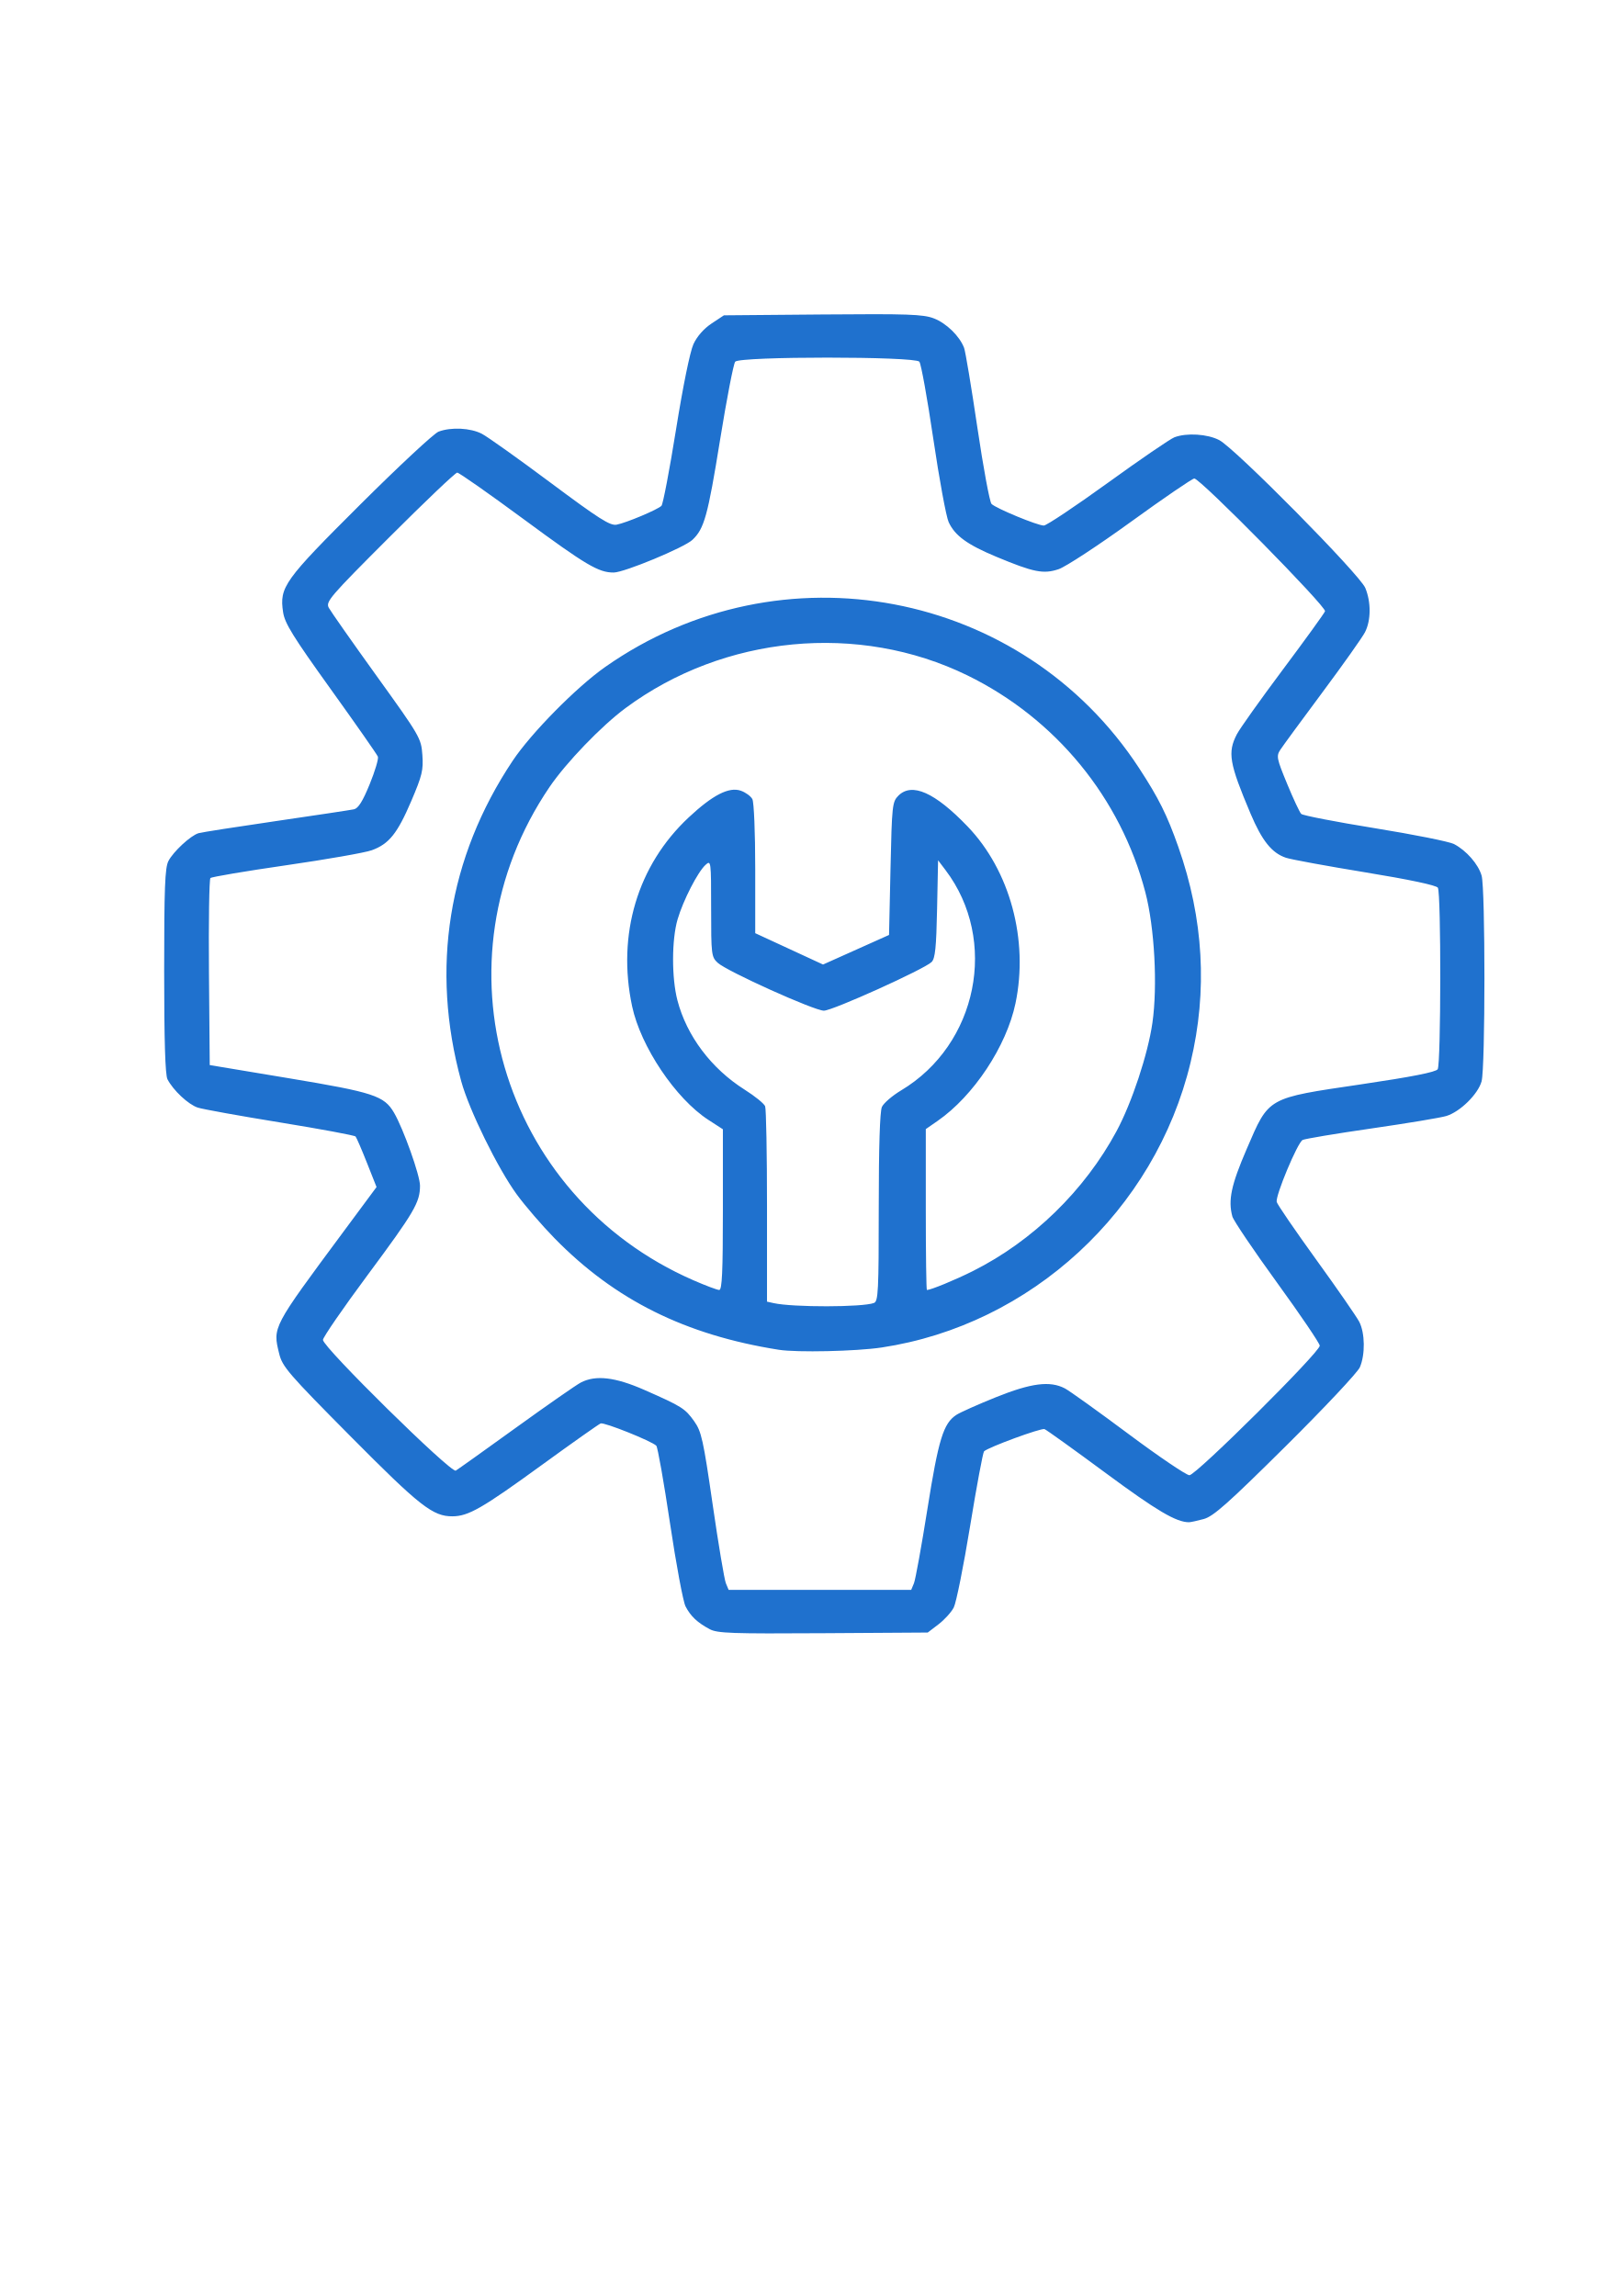
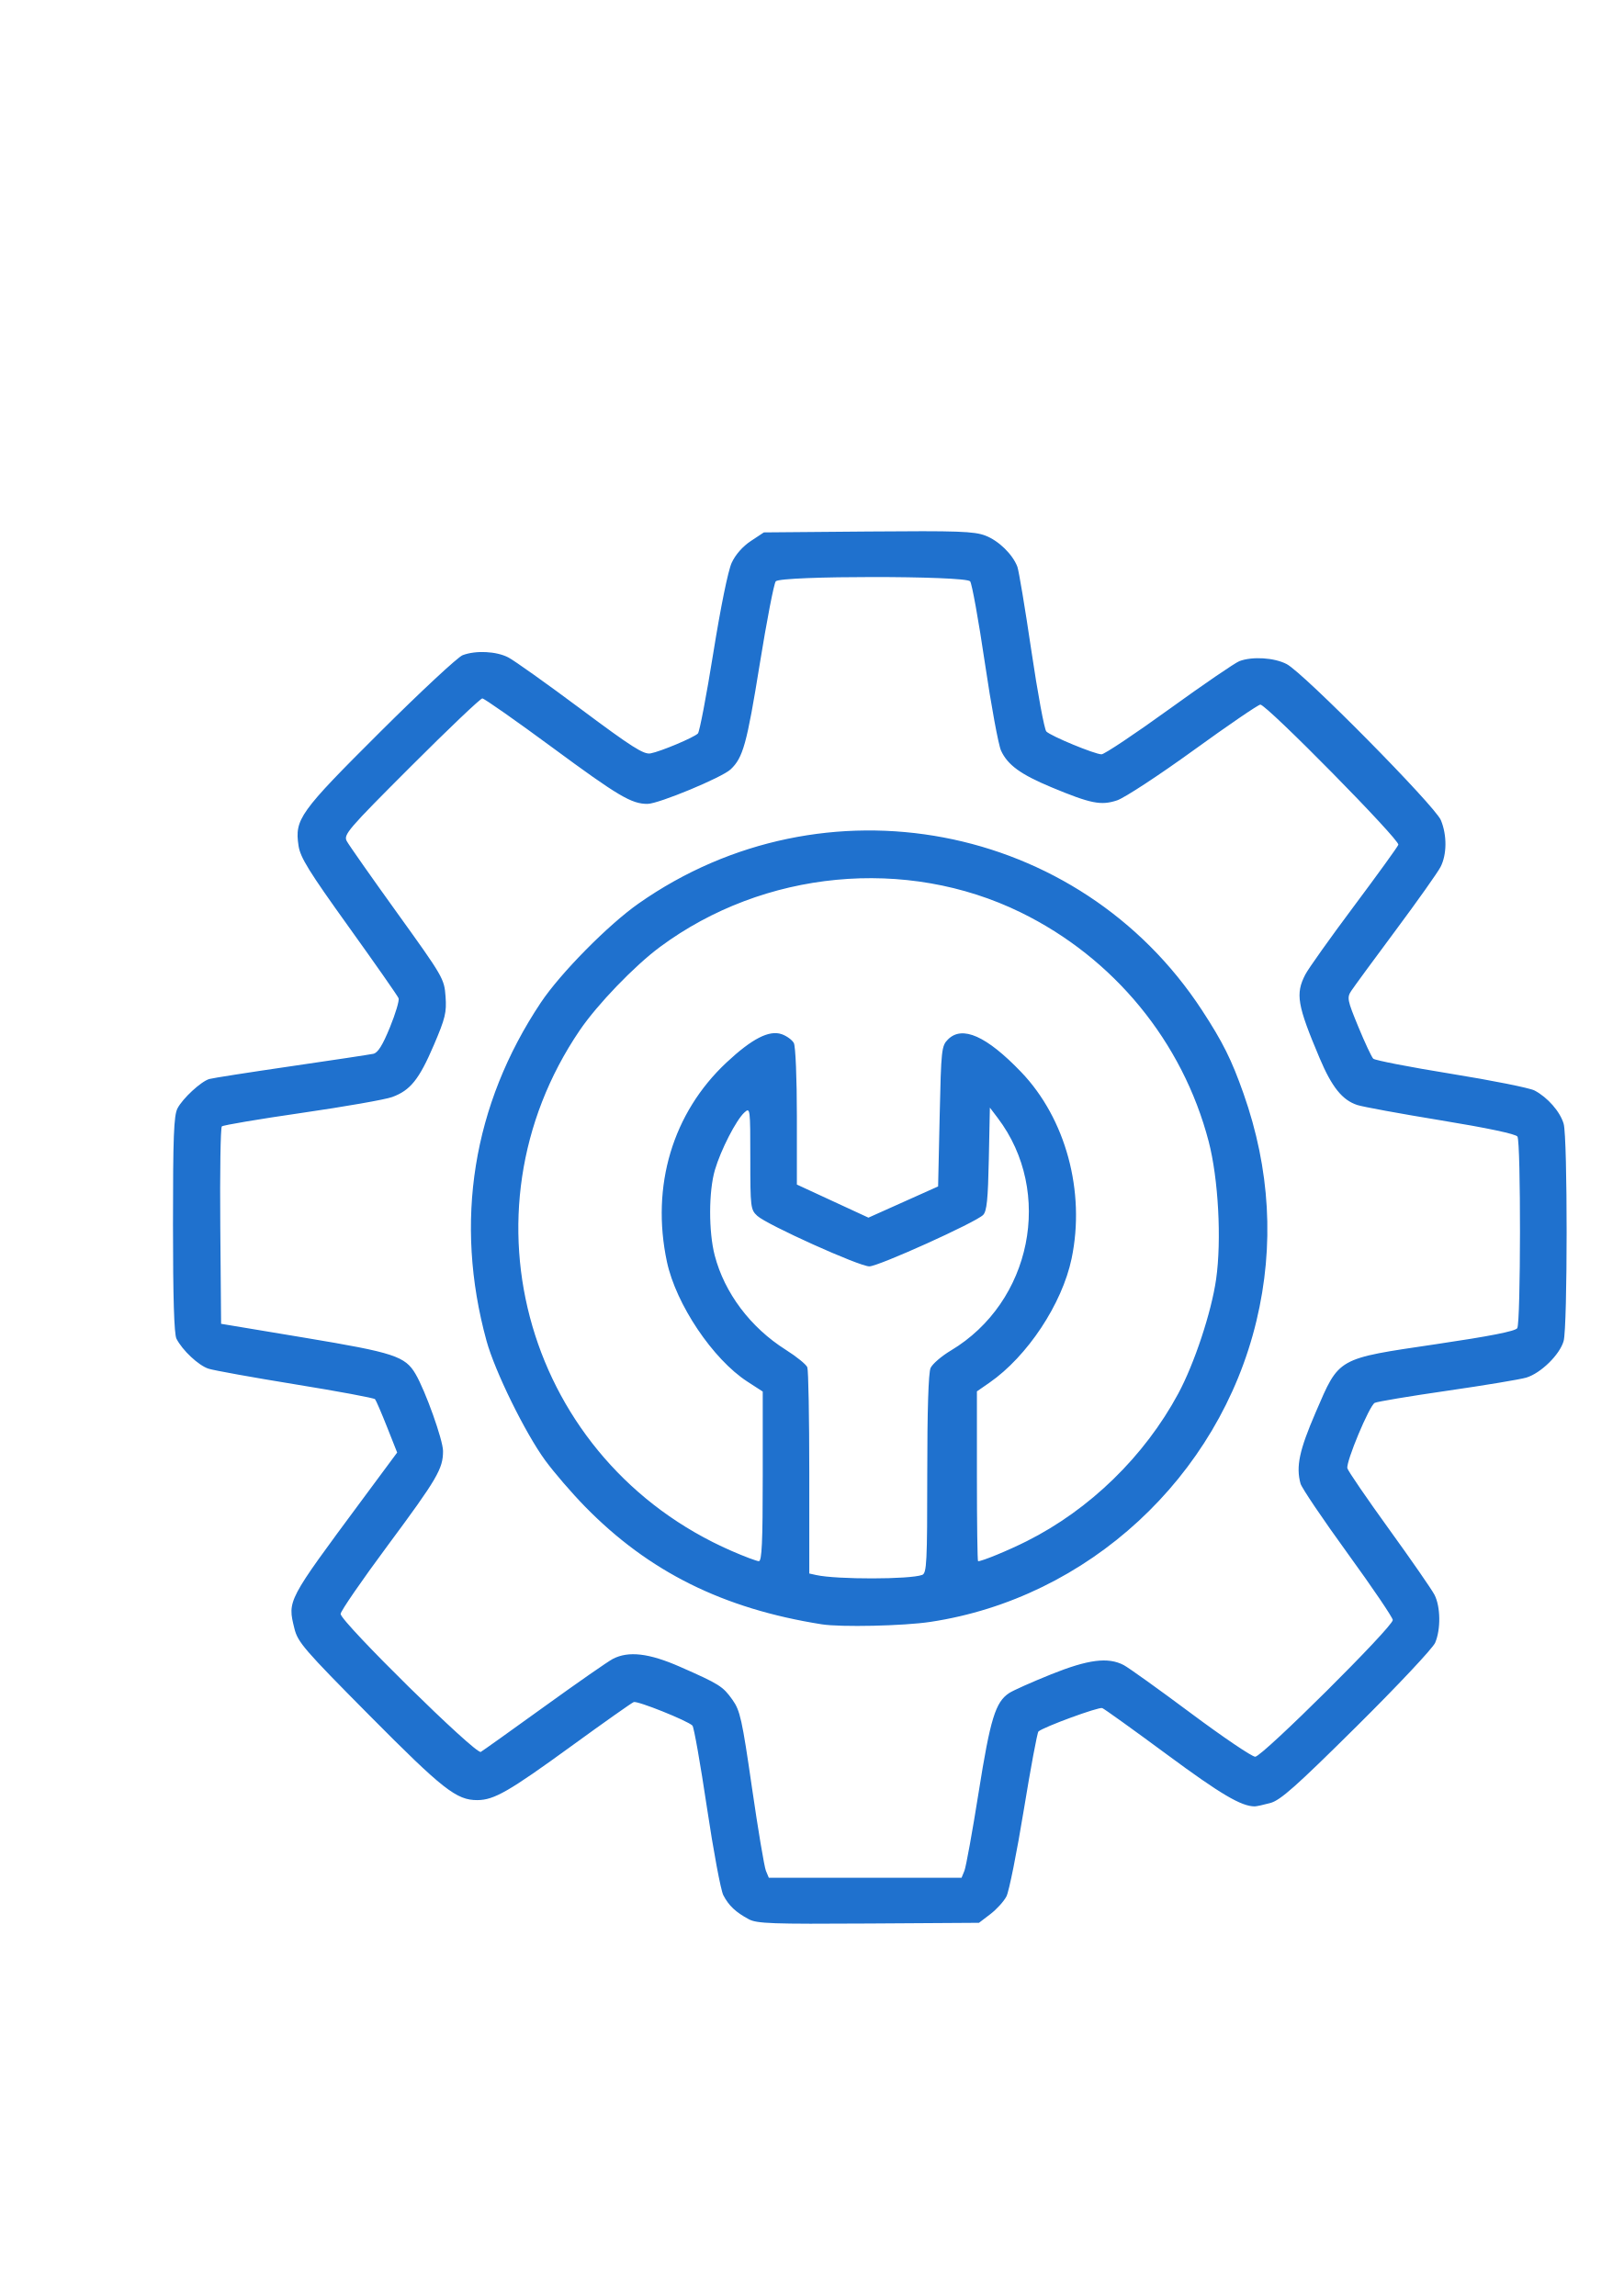
<svg xmlns="http://www.w3.org/2000/svg" width="210mm" height="297mm" viewBox="0 0 210 297" version="1.1" id="svg1" xml:space="preserve">
  <defs id="defs1" />
  <g id="layer1">
-     <path style="fill:#1f71ce;fill-opacity:1;stroke-width:1.437" d="m 91.783,210.74 c -1.597,-0.855 -2.459,-1.668 -3.119,-2.945 -0.313,-0.605 -1.219,-5.458 -2.014,-10.783 -0.795,-5.325 -1.591,-9.826 -1.769,-10.001 -0.614,-0.605 -6.736,-3.058 -7.194,-2.882 -0.252,0.097 -3.687,2.523 -7.634,5.391 -7.676,5.58 -9.47,6.611 -11.524,6.624 -2.546,0.016 -4.219,-1.296 -13.196,-10.349 -8.043,-8.111 -8.812,-9.002 -9.224,-10.683 -0.849,-3.464 -0.929,-3.312 8.292,-15.759 l 4.298,-5.802 -1.241,-3.135 c -0.683,-1.724 -1.344,-3.256 -1.47,-3.403 -0.126,-0.147 -4.507,-0.963 -9.735,-1.813 -5.229,-0.85 -10.032,-1.716 -10.675,-1.926 -1.218,-0.398 -3.188,-2.241 -3.92,-3.67 -0.29,-0.566 -0.426,-5.027 -0.426,-13.996 0,-10.752 0.101,-13.36 0.551,-14.231 0.632,-1.222 2.873,-3.295 3.893,-3.6 0.38,-0.114 4.884,-0.818 10.009,-1.565 5.125,-0.747 9.667,-1.433 10.094,-1.525 0.557,-0.12 1.13,-1.033 2.031,-3.239 0.691,-1.689 1.169,-3.296 1.064,-3.571 -0.105,-0.275 -2.848,-4.201 -6.096,-8.725 -4.891,-6.815 -5.949,-8.523 -6.164,-9.96 -0.489,-3.26 0.113,-4.1 10.003,-13.953 4.969,-4.95 9.516,-9.182 10.105,-9.404 1.617,-0.61 4.126,-0.486 5.6,0.278 0.724,0.375 4.714,3.216 8.866,6.313 6.284,4.687 7.718,5.6 8.557,5.444 1.23,-0.228 5.304,-1.941 5.803,-2.439 0.198,-0.198 1.044,-4.626 1.88,-9.839 0.905,-5.649 1.819,-10.126 2.26,-11.082 0.46,-0.995 1.348,-2.005 2.34,-2.662 l 1.599,-1.059 12.769,-0.11 c 11.008,-0.095 12.991,-0.026 14.375,0.503 1.621,0.619 3.339,2.292 3.919,3.816 0.173,0.456 0.945,5.086 1.714,10.29 0.77,5.204 1.595,9.658 1.834,9.898 0.573,0.575 5.946,2.797 6.762,2.797 0.35,0 4.073,-2.485 8.274,-5.522 4.201,-3.037 8.079,-5.69 8.618,-5.895 1.578,-0.6 4.271,-0.432 5.795,0.362 2.062,1.073 18.171,17.381 18.892,19.125 0.761,1.842 0.743,4.211 -0.044,5.736 -0.345,0.669 -2.817,4.16 -5.492,7.756 -2.675,3.596 -5.126,6.939 -5.446,7.429 -0.544,0.83 -0.485,1.126 0.871,4.415 0.8,1.939 1.62,3.691 1.823,3.894 0.203,0.203 4.486,1.034 9.517,1.848 5.032,0.814 9.641,1.736 10.242,2.05 1.602,0.837 3.147,2.604 3.573,4.088 0.488,1.701 0.484,24.852 -0.004,26.61 -0.462,1.662 -2.787,3.946 -4.566,4.484 -0.732,0.222 -5.096,0.948 -9.698,1.613 -4.602,0.665 -8.6,1.334 -8.884,1.486 -0.663,0.354 -3.538,7.236 -3.349,8.017 0.079,0.325 2.376,3.681 5.105,7.458 2.729,3.777 5.236,7.396 5.57,8.043 0.749,1.448 0.786,4.248 0.079,5.884 -0.291,0.673 -4.613,5.273 -9.603,10.222 -7.467,7.405 -9.343,9.071 -10.595,9.411 -0.837,0.227 -1.692,0.413 -1.902,0.413 -1.65,0 -4.166,-1.485 -10.721,-6.329 -4.123,-3.046 -7.706,-5.62 -7.963,-5.718 -0.434,-0.166 -7.235,2.331 -7.82,2.872 -0.144,0.133 -0.956,4.484 -1.803,9.668 -0.848,5.184 -1.799,9.925 -2.115,10.534 -0.315,0.61 -1.202,1.588 -1.97,2.174 l -1.396,1.066 -13.532,0.087 c -11.805,0.076 -13.677,0.01 -14.673,-0.523 z m 26.422,-5.935 c 0.194,-0.471 0.977,-4.789 1.74,-9.596 1.434,-9.034 2.064,-11.085 3.742,-12.185 0.494,-0.324 2.8,-1.353 5.125,-2.288 4.564,-1.835 6.986,-2.145 8.91,-1.141 0.584,0.304 4.284,2.956 8.224,5.893 3.94,2.937 7.489,5.339 7.888,5.339 0.856,0 16.871,-15.919 16.856,-16.755 -0.006,-0.303 -2.493,-3.973 -5.528,-8.157 -3.035,-4.184 -5.634,-8.034 -5.776,-8.557 -0.571,-2.102 -0.153,-4.071 1.856,-8.732 2.912,-6.758 2.543,-6.549 14.77,-8.358 6.609,-0.978 9.695,-1.587 9.93,-1.958 0.431,-0.681 0.452,-22.802 0.022,-23.48 -0.2,-0.315 -3.692,-1.055 -9.366,-1.985 -4.976,-0.815 -9.594,-1.663 -10.262,-1.883 -1.836,-0.606 -3.11,-2.192 -4.606,-5.734 -2.751,-6.511 -2.986,-7.886 -1.756,-10.258 0.376,-0.724 3.049,-4.483 5.941,-8.352 2.892,-3.87 5.348,-7.267 5.457,-7.548 0.219,-0.564 -16.133,-17.173 -16.908,-17.173 -0.253,0 -3.934,2.515 -8.18,5.59 -4.247,3.074 -8.464,5.838 -9.371,6.141 -1.968,0.658 -3.221,0.408 -8.048,-1.604 -3.768,-1.571 -5.364,-2.731 -6.172,-4.488 -0.32,-0.696 -1.213,-5.541 -1.985,-10.766 -0.771,-5.225 -1.583,-9.718 -1.804,-9.984 -0.583,-0.702 -23.234,-0.702 -23.817,7.05e-4 -0.221,0.266 -1.104,4.832 -1.963,10.147 -1.585,9.814 -2.042,11.463 -3.575,12.903 -1.057,0.993 -8.807,4.212 -10.166,4.222 -1.958,0.015 -3.577,-0.943 -11.64,-6.887 -4.503,-3.32 -8.377,-6.036 -8.609,-6.036 -0.232,0 -4.166,3.744 -8.742,8.32 -7.764,7.764 -8.29,8.377 -7.868,9.165 0.249,0.465 3.037,4.439 6.197,8.831 5.615,7.806 5.749,8.036 5.906,10.207 0.142,1.957 -0.029,2.665 -1.434,5.954 -1.801,4.216 -2.883,5.562 -5.118,6.374 -0.853,0.31 -5.83,1.182 -11.06,1.939 -5.229,0.757 -9.639,1.501 -9.799,1.655 -0.16,0.154 -0.245,5.659 -0.19,12.235 l 0.101,11.956 10.269,1.711 c 10.94,1.823 12.283,2.263 13.559,4.443 1.216,2.077 3.366,8.108 3.366,9.443 0,2.173 -0.715,3.392 -6.791,11.584 -3.168,4.272 -5.76,8.038 -5.76,8.369 0,0.956 16.569,17.268 17.177,16.91 0.279,-0.165 3.79,-2.669 7.802,-5.566 4.012,-2.896 7.777,-5.518 8.367,-5.826 1.927,-1.005 4.445,-0.71 8.249,0.965 4.826,2.126 5.238,2.385 6.417,4.042 0.94,1.32 1.175,2.382 2.391,10.782 0.742,5.125 1.51,9.703 1.707,10.174 l 0.358,0.856 h 11.806 11.806 z m -17.484,-30.205 c -12.089,-1.914 -21.186,-6.439 -28.997,-14.421 -1.619,-1.655 -3.819,-4.208 -4.887,-5.672 -2.458,-3.368 -6.165,-10.922 -7.185,-14.643 -3.999,-14.581 -1.696,-28.934 6.652,-41.451 2.393,-3.588 8.252,-9.528 11.978,-12.144 22.698,-15.933 53.956,-10.006 69.04,13.091 2.541,3.891 3.614,6.045 5.076,10.193 3.27,9.275 3.802,18.619 1.586,27.869 -4.589,19.155 -20.638,33.972 -39.951,36.883 -3.29,0.496 -10.97,0.666 -13.313,0.295 z m 12.315,-6.056 c 0.55,-0.211 0.616,-1.532 0.616,-12.348 0,-7.823 0.145,-12.429 0.409,-13.009 0.225,-0.493 1.341,-1.454 2.48,-2.136 9.904,-5.924 12.624,-19.424 5.743,-28.504 l -0.959,-1.265 -0.128,6.291 c -0.102,4.983 -0.248,6.411 -0.704,6.866 -0.924,0.922 -12.819,6.297 -13.937,6.297 -1.243,0 -12.535,-5.092 -13.727,-6.19 -0.821,-0.756 -0.856,-1.043 -0.856,-7.056 0,-6.123 -0.017,-6.253 -0.719,-5.617 -1.008,0.912 -2.897,4.592 -3.618,7.048 -0.769,2.618 -0.78,7.567 -0.024,10.472 1.2,4.607 4.382,8.836 8.701,11.563 1.323,0.835 2.513,1.801 2.646,2.147 0.133,0.345 0.241,6.173 0.241,12.95 v 12.322 l 0.856,0.19 c 2.507,0.556 11.515,0.542 12.98,-0.02 z M 93.494,156.473 v -10.395 L 91.61,144.857 c -4.226,-2.738 -8.749,-9.479 -9.857,-14.691 -1.975,-9.286 0.706,-18.243 7.306,-24.417 3.117,-2.916 5.228,-3.998 6.758,-3.465 0.614,0.214 1.283,0.702 1.488,1.085 0.21,0.393 0.372,4.317 0.372,9.019 v 8.324 l 4.385,2.027 4.385,2.028 4.268,-1.913 4.268,-1.913 0.19,-8.594 c 0.181,-8.195 0.229,-8.632 1.02,-9.423 1.748,-1.746 4.72,-0.423 8.95,3.983 5.482,5.709 7.91,14.678 6.194,22.879 -1.162,5.553 -5.422,11.985 -10.071,15.208 l -1.529,1.06 v 10.407 c 0,5.724 0.064,10.407 0.142,10.407 0.499,0 3.672,-1.306 5.954,-2.452 7.732,-3.88 14.434,-10.408 18.57,-18.086 1.974,-3.664 4.062,-9.967 4.642,-14.009 0.687,-4.791 0.279,-12.346 -0.913,-16.902 -3.197,-12.223 -11.611,-22.476 -23.023,-28.058 -14.044,-6.869 -31.476,-5.2 -44.205,4.233 -3.124,2.315 -7.688,7.057 -9.834,10.217 -15.266,22.481 -6.406,52.875 18.596,63.792 1.583,0.691 3.091,1.259 3.353,1.261 0.369,0.004 0.475,-2.325 0.475,-10.39 z" id="path1" />
+     <path style="fill:#1f71ce;fill-opacity:1;stroke-width:1.517" d="m 96.841,248.261 c -1.686,-0.902 -2.595,-1.76 -3.292,-3.109 -0.33,-0.639 -1.287,-5.761 -2.126,-11.382 -0.839,-5.621 -1.679,-10.372 -1.867,-10.557 -0.648,-0.639 -7.11,-3.228 -7.593,-3.042 -0.266,0.102 -3.892,2.663 -8.058,5.691 -8.103,5.89 -9.996,6.978 -12.164,6.992 -2.688,0.017 -4.453,-1.368 -13.929,-10.924 -8.49,-8.562 -9.302,-9.502 -9.736,-11.276 -0.896,-3.656 -0.98,-3.496 8.753,-16.635 l 4.537,-6.125 -1.31,-3.309 c -0.72,-1.82 -1.419,-3.437 -1.551,-3.592 -0.133,-0.156 -4.757,-1.017 -10.276,-1.913 -5.519,-0.897 -10.59,-1.812 -11.268,-2.033 -1.286,-0.42 -3.365,-2.366 -4.138,-3.874 -0.306,-0.597 -0.45,-5.306 -0.45,-14.774 0,-11.35 0.107,-14.103 0.582,-15.022 0.667,-1.29 3.033,-3.478 4.109,-3.8 0.401,-0.12 5.155,-0.863 10.565,-1.652 5.41,-0.788 10.204,-1.513 10.655,-1.61 0.588,-0.127 1.192,-1.09 2.144,-3.418 0.729,-1.783 1.234,-3.479 1.123,-3.769 -0.111,-0.29 -3.007,-4.435 -6.434,-9.21 -5.163,-7.194 -6.279,-8.997 -6.506,-10.513 -0.516,-3.441 0.12,-4.328 10.559,-14.728 5.245,-5.225 10.045,-9.692 10.666,-9.926 1.707,-0.644 4.355,-0.513 5.911,0.293 0.764,0.396 4.976,3.395 9.359,6.664 6.633,4.948 8.147,5.911 9.033,5.747 1.298,-0.241 5.599,-2.049 6.125,-2.575 0.209,-0.209 1.102,-4.883 1.984,-10.386 0.956,-5.963 1.92,-10.689 2.386,-11.698 0.485,-1.051 1.423,-2.117 2.47,-2.81 l 1.688,-1.117 13.479,-0.116 c 11.619,-0.1 13.713,-0.027 15.174,0.531 1.711,0.653 3.525,2.419 4.136,4.028 0.183,0.481 0.997,5.369 1.81,10.862 0.812,5.493 1.684,10.195 1.936,10.448 0.605,0.606 6.277,2.952 7.138,2.952 0.369,0 4.3,-2.623 8.734,-5.829 4.434,-3.206 8.528,-6.006 9.097,-6.223 1.665,-0.633 4.508,-0.456 6.117,0.382 2.177,1.133 19.181,18.347 19.942,20.188 0.804,1.944 0.785,4.445 -0.046,6.055 -0.365,0.707 -2.973,4.391 -5.797,8.187 -2.824,3.796 -5.411,7.325 -5.749,7.841 -0.574,0.876 -0.512,1.188 0.92,4.66 0.844,2.047 1.71,3.896 1.924,4.11 0.214,0.214 4.735,1.092 10.046,1.951 5.311,0.859 10.177,1.833 10.811,2.164 1.691,0.883 3.322,2.749 3.771,4.315 0.515,1.796 0.51,26.233 -0.004,28.089 -0.487,1.754 -2.942,4.165 -4.82,4.734 -0.773,0.234 -5.38,1 -10.237,1.703 -4.858,0.702 -9.077,1.408 -9.377,1.569 -0.7,0.374 -3.735,7.638 -3.536,8.462 0.083,0.343 2.508,3.886 5.388,7.873 2.881,3.987 5.527,7.807 5.879,8.49 0.79,1.528 0.83,4.484 0.083,6.211 -0.307,0.711 -4.869,5.566 -10.137,10.79 -7.882,7.816 -9.862,9.575 -11.184,9.934 -0.883,0.24 -1.786,0.436 -2.007,0.436 -1.741,0 -4.397,-1.568 -11.317,-6.681 -4.352,-3.216 -8.135,-5.932 -8.406,-6.036 -0.458,-0.176 -7.637,2.461 -8.255,3.031 -0.152,0.141 -1.009,4.733 -1.904,10.205 -0.895,5.472 -1.899,10.476 -2.232,11.12 -0.333,0.644 -1.268,1.676 -2.079,2.295 l -1.474,1.125 -14.284,0.092 c -12.461,0.08 -14.437,0.011 -15.488,-0.552 z m 27.89,-6.265 c 0.205,-0.497 1.032,-5.055 1.837,-10.129 1.514,-9.536 2.179,-11.701 3.95,-12.862 0.521,-0.342 2.956,-1.428 5.41,-2.415 4.818,-1.936 7.374,-2.264 9.405,-1.204 0.616,0.321 4.522,3.12 8.681,6.22 4.159,3.1 7.905,5.636 8.327,5.636 0.903,0 17.809,-16.804 17.793,-17.686 -0.006,-0.319 -2.632,-4.194 -5.835,-8.61 -3.204,-4.416 -5.947,-8.481 -6.097,-9.033 -0.603,-2.219 -0.161,-4.297 1.959,-9.217 3.074,-7.133 2.684,-6.913 15.59,-8.823 6.976,-1.033 10.234,-1.675 10.482,-2.067 0.455,-0.719 0.477,-24.069 0.023,-24.785 -0.211,-0.333 -3.897,-1.114 -9.886,-2.095 -5.252,-0.861 -10.127,-1.755 -10.832,-1.988 -1.938,-0.639 -3.283,-2.314 -4.862,-6.052 -2.904,-6.873 -3.152,-8.324 -1.853,-10.828 0.396,-0.764 3.218,-4.732 6.271,-8.817 3.053,-4.085 5.645,-7.67 5.76,-7.968 0.231,-0.595 -17.03,-18.127 -17.847,-18.127 -0.267,0 -4.152,2.655 -8.635,5.901 -4.483,3.245 -8.934,6.163 -9.892,6.483 -2.077,0.694 -3.4,0.43 -8.495,-1.693 -3.978,-1.658 -5.662,-2.883 -6.515,-4.737 -0.338,-0.735 -1.281,-5.848 -2.095,-11.364 -0.814,-5.515 -1.671,-10.258 -1.904,-10.538 -0.615,-0.741 -24.525,-0.741 -25.14,7.45e-4 -0.233,0.281 -1.166,5.101 -2.072,10.711 -1.673,10.36 -2.156,12.1 -3.773,13.62 -1.116,1.048 -9.296,4.446 -10.731,4.457 -2.067,0.015 -3.776,-0.996 -12.287,-7.27 -4.753,-3.504 -8.843,-6.372 -9.087,-6.372 -0.245,0 -4.397,3.952 -9.227,8.783 -8.196,8.196 -8.751,8.842 -8.305,9.674 0.263,0.491 3.206,4.685 6.542,9.322 5.927,8.239 6.068,8.483 6.234,10.775 0.149,2.066 -0.03,2.813 -1.514,6.285 -1.902,4.45 -3.043,5.871 -5.403,6.728 -0.901,0.327 -6.154,1.248 -11.674,2.047 -5.52,0.799 -10.175,1.585 -10.343,1.747 -0.169,0.162 -0.259,5.974 -0.201,12.915 l 0.106,12.62 10.839,1.807 c 11.548,1.925 12.965,2.389 14.312,4.689 1.284,2.192 3.553,8.558 3.553,9.968 0,2.293 -0.754,3.58 -7.168,12.228 -3.344,4.509 -6.08,8.485 -6.08,8.835 0,1.009 17.49,18.228 18.132,17.85 0.295,-0.174 4.001,-2.817 8.235,-5.875 4.234,-3.057 8.209,-5.825 8.832,-6.15 2.034,-1.061 4.692,-0.75 8.708,1.019 5.094,2.244 5.529,2.517 6.774,4.267 0.992,1.393 1.24,2.514 2.524,11.381 0.783,5.41 1.594,10.242 1.802,10.739 l 0.378,0.903 h 12.462 12.462 z m -18.455,-31.883 c -12.761,-2.021 -22.364,-6.796 -30.608,-15.223 -1.709,-1.747 -4.031,-4.441 -5.159,-5.987 -2.595,-3.555 -6.508,-11.529 -7.585,-15.456 -4.221,-15.391 -1.79,-30.542 7.022,-43.755 2.526,-3.788 8.71,-10.058 12.644,-12.819 23.959,-16.818 56.955,-10.562 72.877,13.818 2.682,4.107 3.814,6.38 5.359,10.76 3.452,9.79 4.013,19.654 1.674,29.417 -4.844,20.219 -21.785,35.86 -42.171,38.933 -3.473,0.524 -11.579,0.703 -14.053,0.312 z m 12.999,-6.393 c 0.581,-0.223 0.651,-1.617 0.651,-13.035 0,-8.258 0.153,-13.12 0.431,-13.731 0.237,-0.521 1.415,-1.535 2.618,-2.254 10.454,-6.253 13.325,-20.504 6.062,-30.088 l -1.012,-1.335 -0.136,6.641 c -0.107,5.26 -0.262,6.767 -0.743,7.247 -0.975,0.974 -13.531,6.647 -14.712,6.647 -1.312,0 -13.232,-5.375 -14.49,-6.534 -0.867,-0.798 -0.903,-1.101 -0.903,-7.449 0,-6.463 -0.018,-6.6 -0.759,-5.929 -1.064,0.963 -3.058,4.847 -3.82,7.439 -0.812,2.764 -0.824,7.987 -0.025,11.054 1.267,4.863 4.626,9.327 9.184,12.206 1.396,0.882 2.653,1.901 2.793,2.266 0.14,0.364 0.254,6.516 0.254,13.67 v 13.007 l 0.903,0.2 c 2.646,0.587 12.155,0.572 13.702,-0.021 z M 98.648,190.978 V 180.006 l -1.989,-1.289 c -4.461,-2.89 -9.235,-10.006 -10.405,-15.507 -2.084,-9.802 0.745,-19.257 7.712,-25.774 3.29,-3.078 5.519,-4.221 7.133,-3.658 0.648,0.226 1.355,0.741 1.571,1.145 0.222,0.415 0.393,4.557 0.393,9.52 v 8.786 l 4.628,2.14 4.628,2.14 4.505,-2.019 4.505,-2.019 0.201,-9.071 c 0.191,-8.651 0.241,-9.112 1.077,-9.946 1.845,-1.843 4.982,-0.447 9.448,4.204 5.786,6.026 8.349,15.494 6.538,24.151 -1.226,5.862 -5.723,12.652 -10.631,16.053 l -1.614,1.119 v 10.986 c 0,6.042 0.068,10.986 0.15,10.986 0.527,0 3.876,-1.379 6.285,-2.588 8.161,-4.096 15.236,-10.986 19.602,-19.091 2.083,-3.867 4.287,-10.521 4.899,-14.788 0.725,-5.057 0.294,-13.032 -0.964,-17.842 -3.375,-12.902 -12.256,-23.725 -24.303,-29.617 -14.825,-7.251 -33.225,-5.489 -46.661,4.468 -3.297,2.444 -8.115,7.449 -10.38,10.785 -16.115,23.73 -6.762,55.813 19.63,67.336 1.671,0.729 3.263,1.328 3.539,1.331 0.389,0.004 0.502,-2.455 0.502,-10.968 z" id="path1" />
  </g>
</svg>
